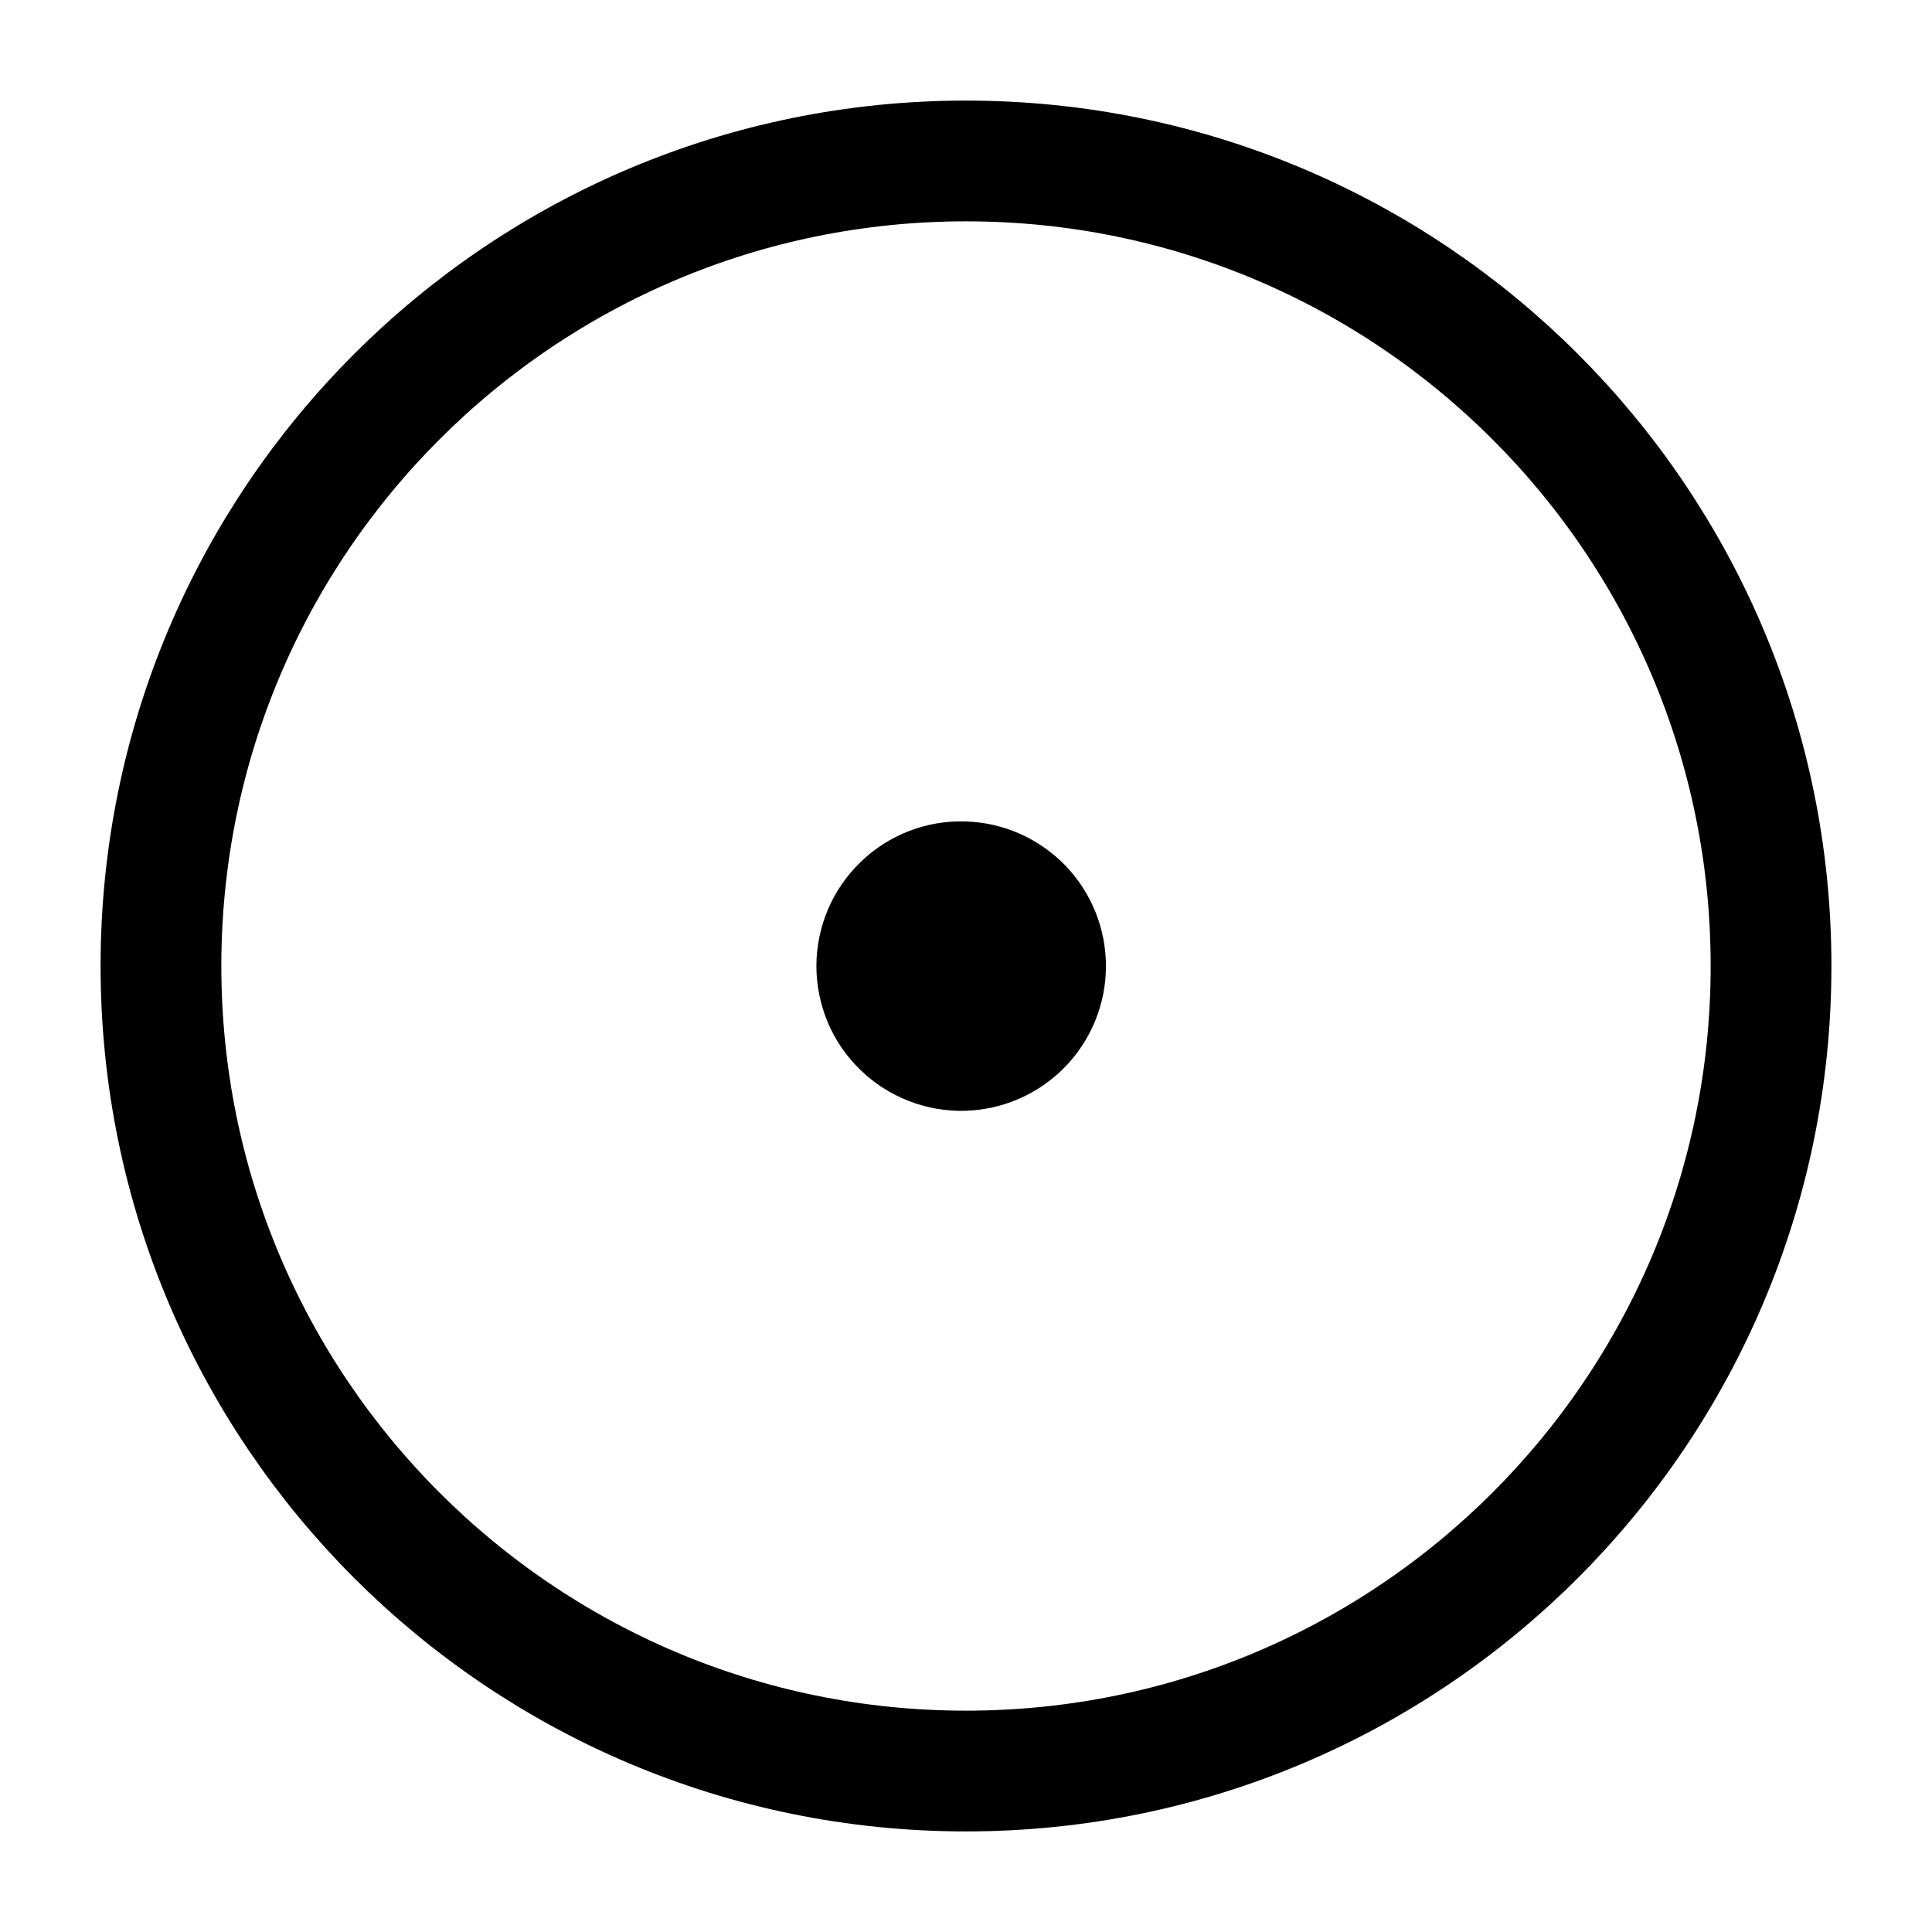
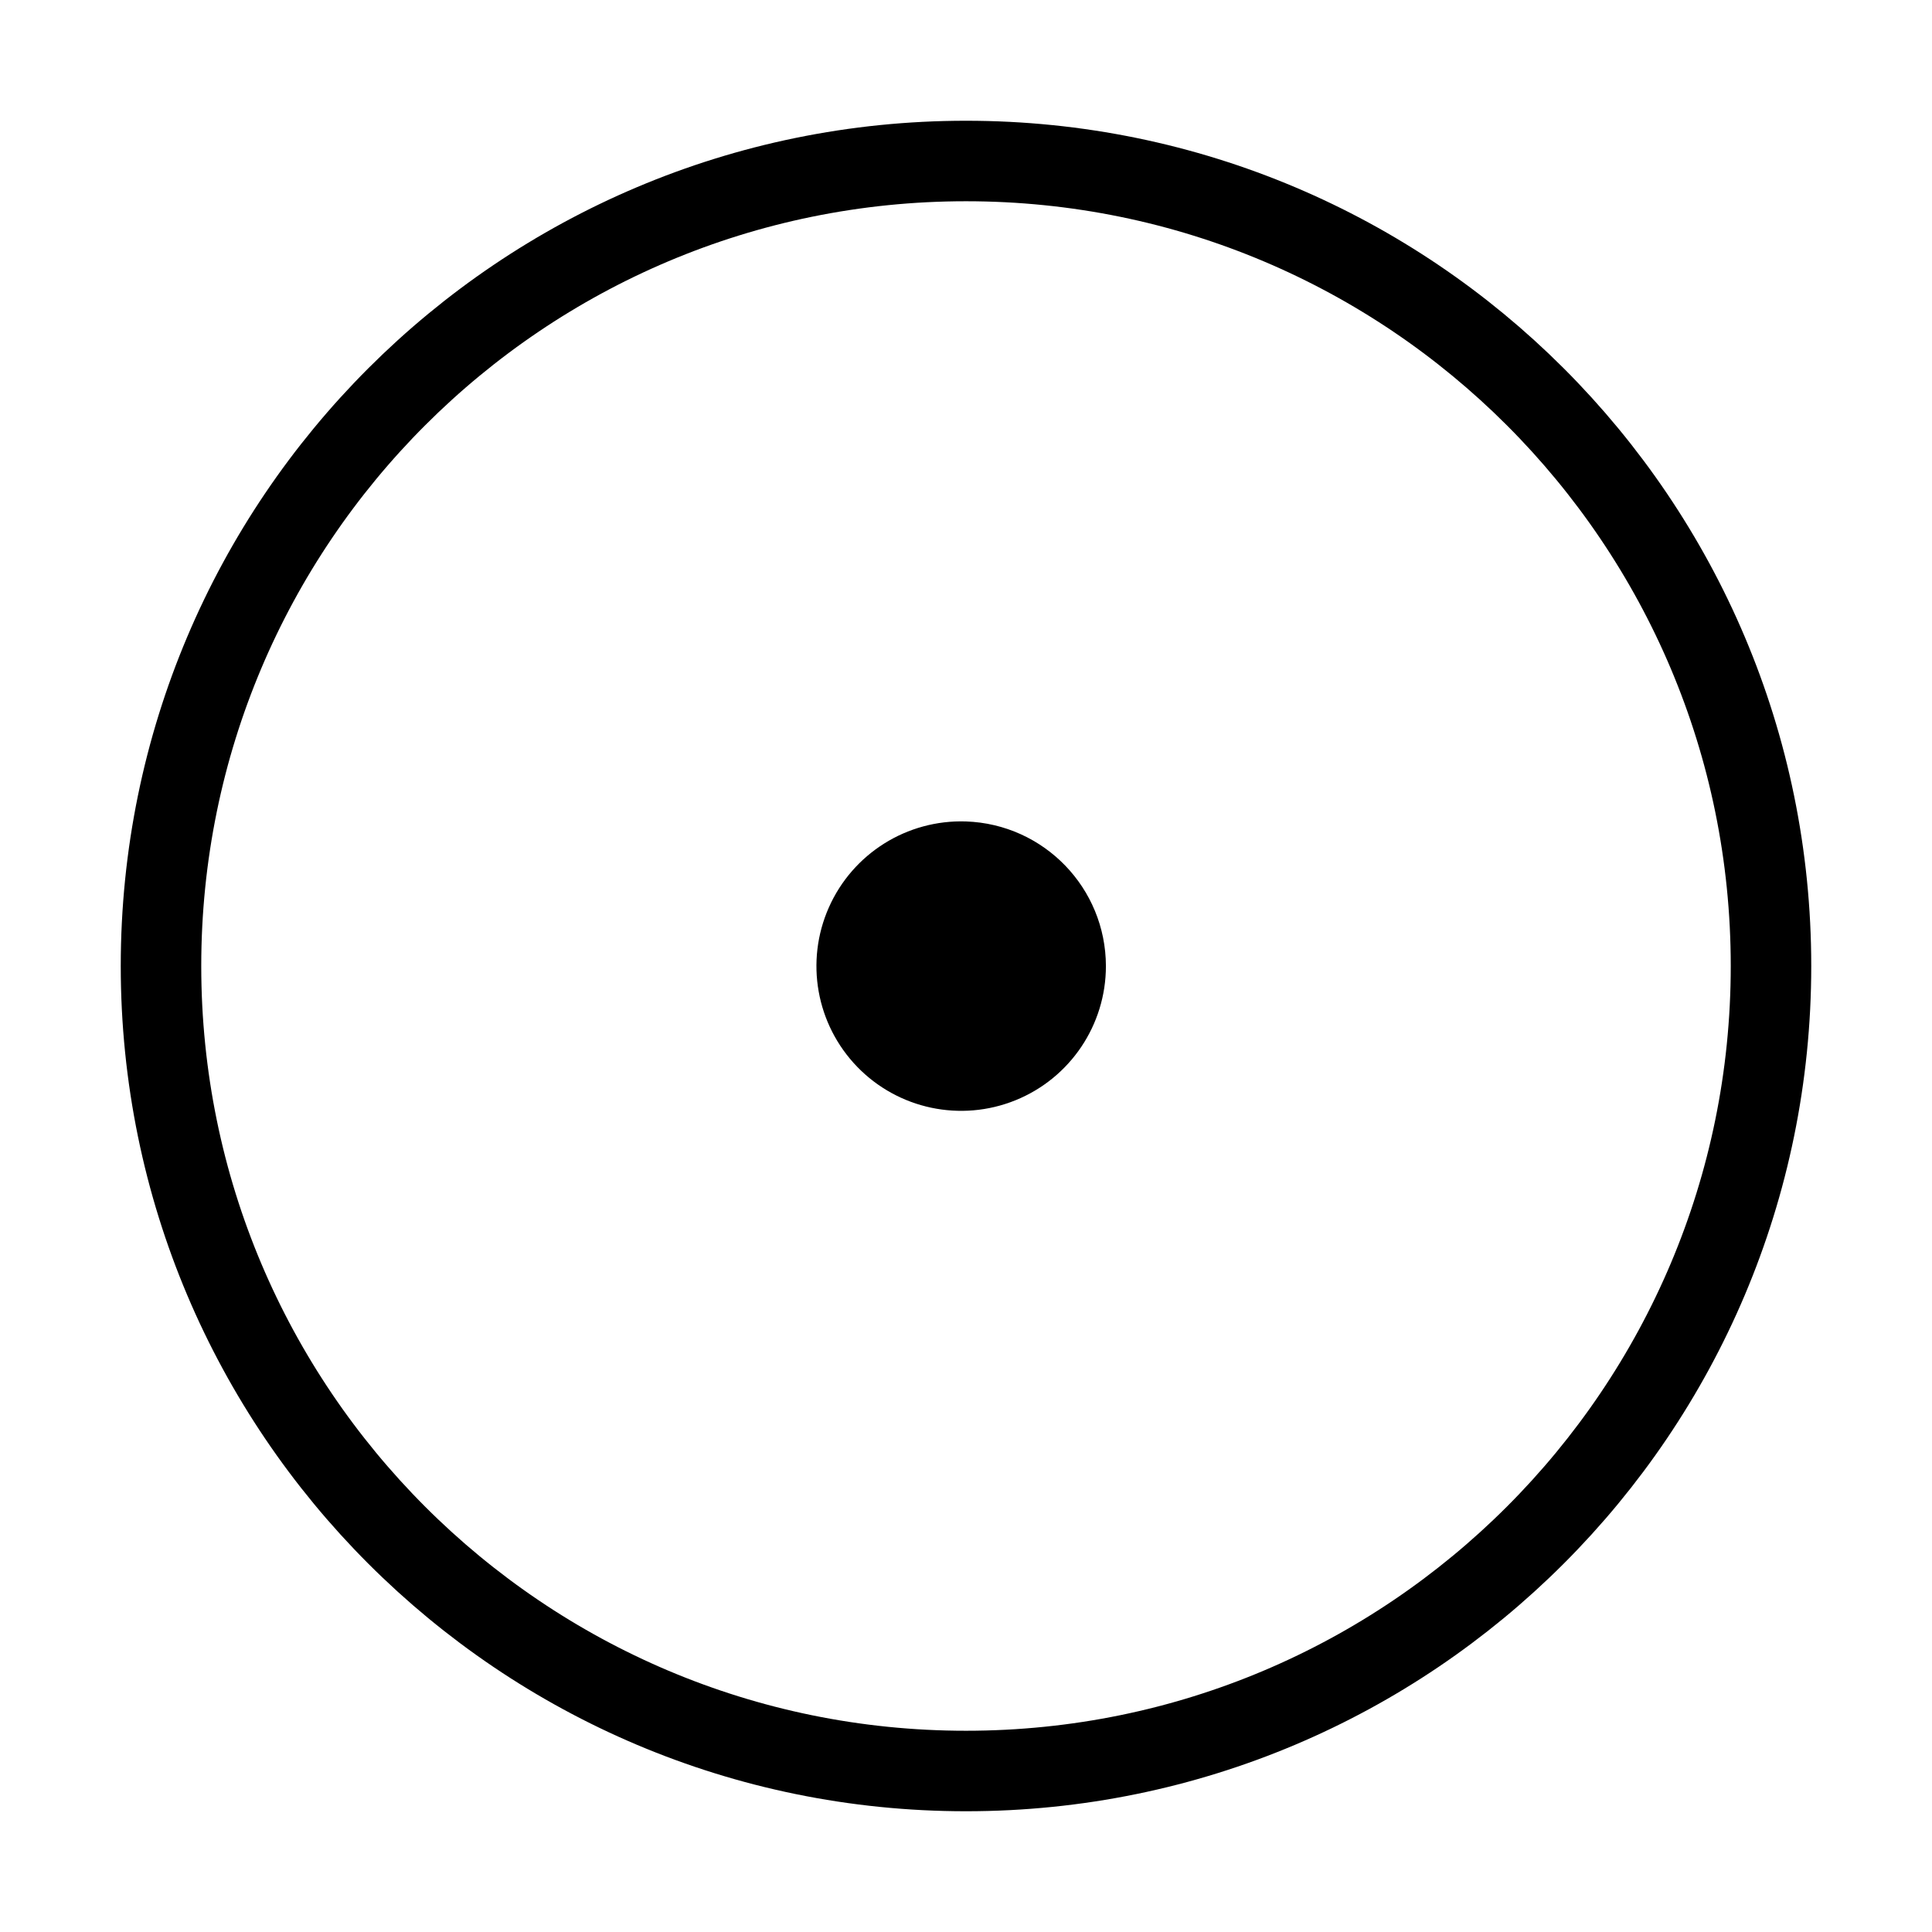
- <svg xmlns="http://www.w3.org/2000/svg" width="16" height="16" viewBox="0 0 16 16" fill="none">
-   <path d="M8 6.803C7.839 6.797 7.679 6.824 7.529 6.882C7.379 6.94 7.242 7.027 7.127 7.139C7.011 7.251 6.919 7.385 6.856 7.533C6.794 7.681 6.761 7.84 6.761 8.001C6.761 8.161 6.794 8.321 6.856 8.469C6.919 8.617 7.011 8.751 7.127 8.862C7.242 8.974 7.379 9.061 7.529 9.119C7.679 9.177 7.839 9.204 8 9.199C8.311 9.188 8.605 9.058 8.822 8.834C9.038 8.61 9.159 8.312 9.159 8.001C9.159 7.69 9.038 7.391 8.822 7.167C8.605 6.944 8.311 6.813 8 6.803Z" fill="currentColor" stroke-width="1" />
-   <path d="M14.667 8C14.667 4.318 11.682 1.333 8 1.333C4.318 1.333 1.333 4.318 1.333 8C1.333 11.682 4.318 14.667 8 14.667C11.682 14.667 14.667 11.682 14.667 8Z" stroke="currentColor" stroke-width="1" stroke-linejoin="miter" />
+ <svg xmlns="http://www.w3.org/2000/svg" width="24" height="24" fill="none" viewBox="0 0 24 24" stroke="currentColor" stroke-width="1">
+   <path fill="currentColor" d="M11.983 10.704a1.3 1.3 0 0 1 1.255 1.297 1.298 1.298 0 1 1-1.255-1.297Z" />
+   <path d="M22 12c0-5.524-4.477-10-10-10S2 6.476 2 12c0 5.523 4.477 10 10 10s10-4.477 10-10Z" />
</svg>
